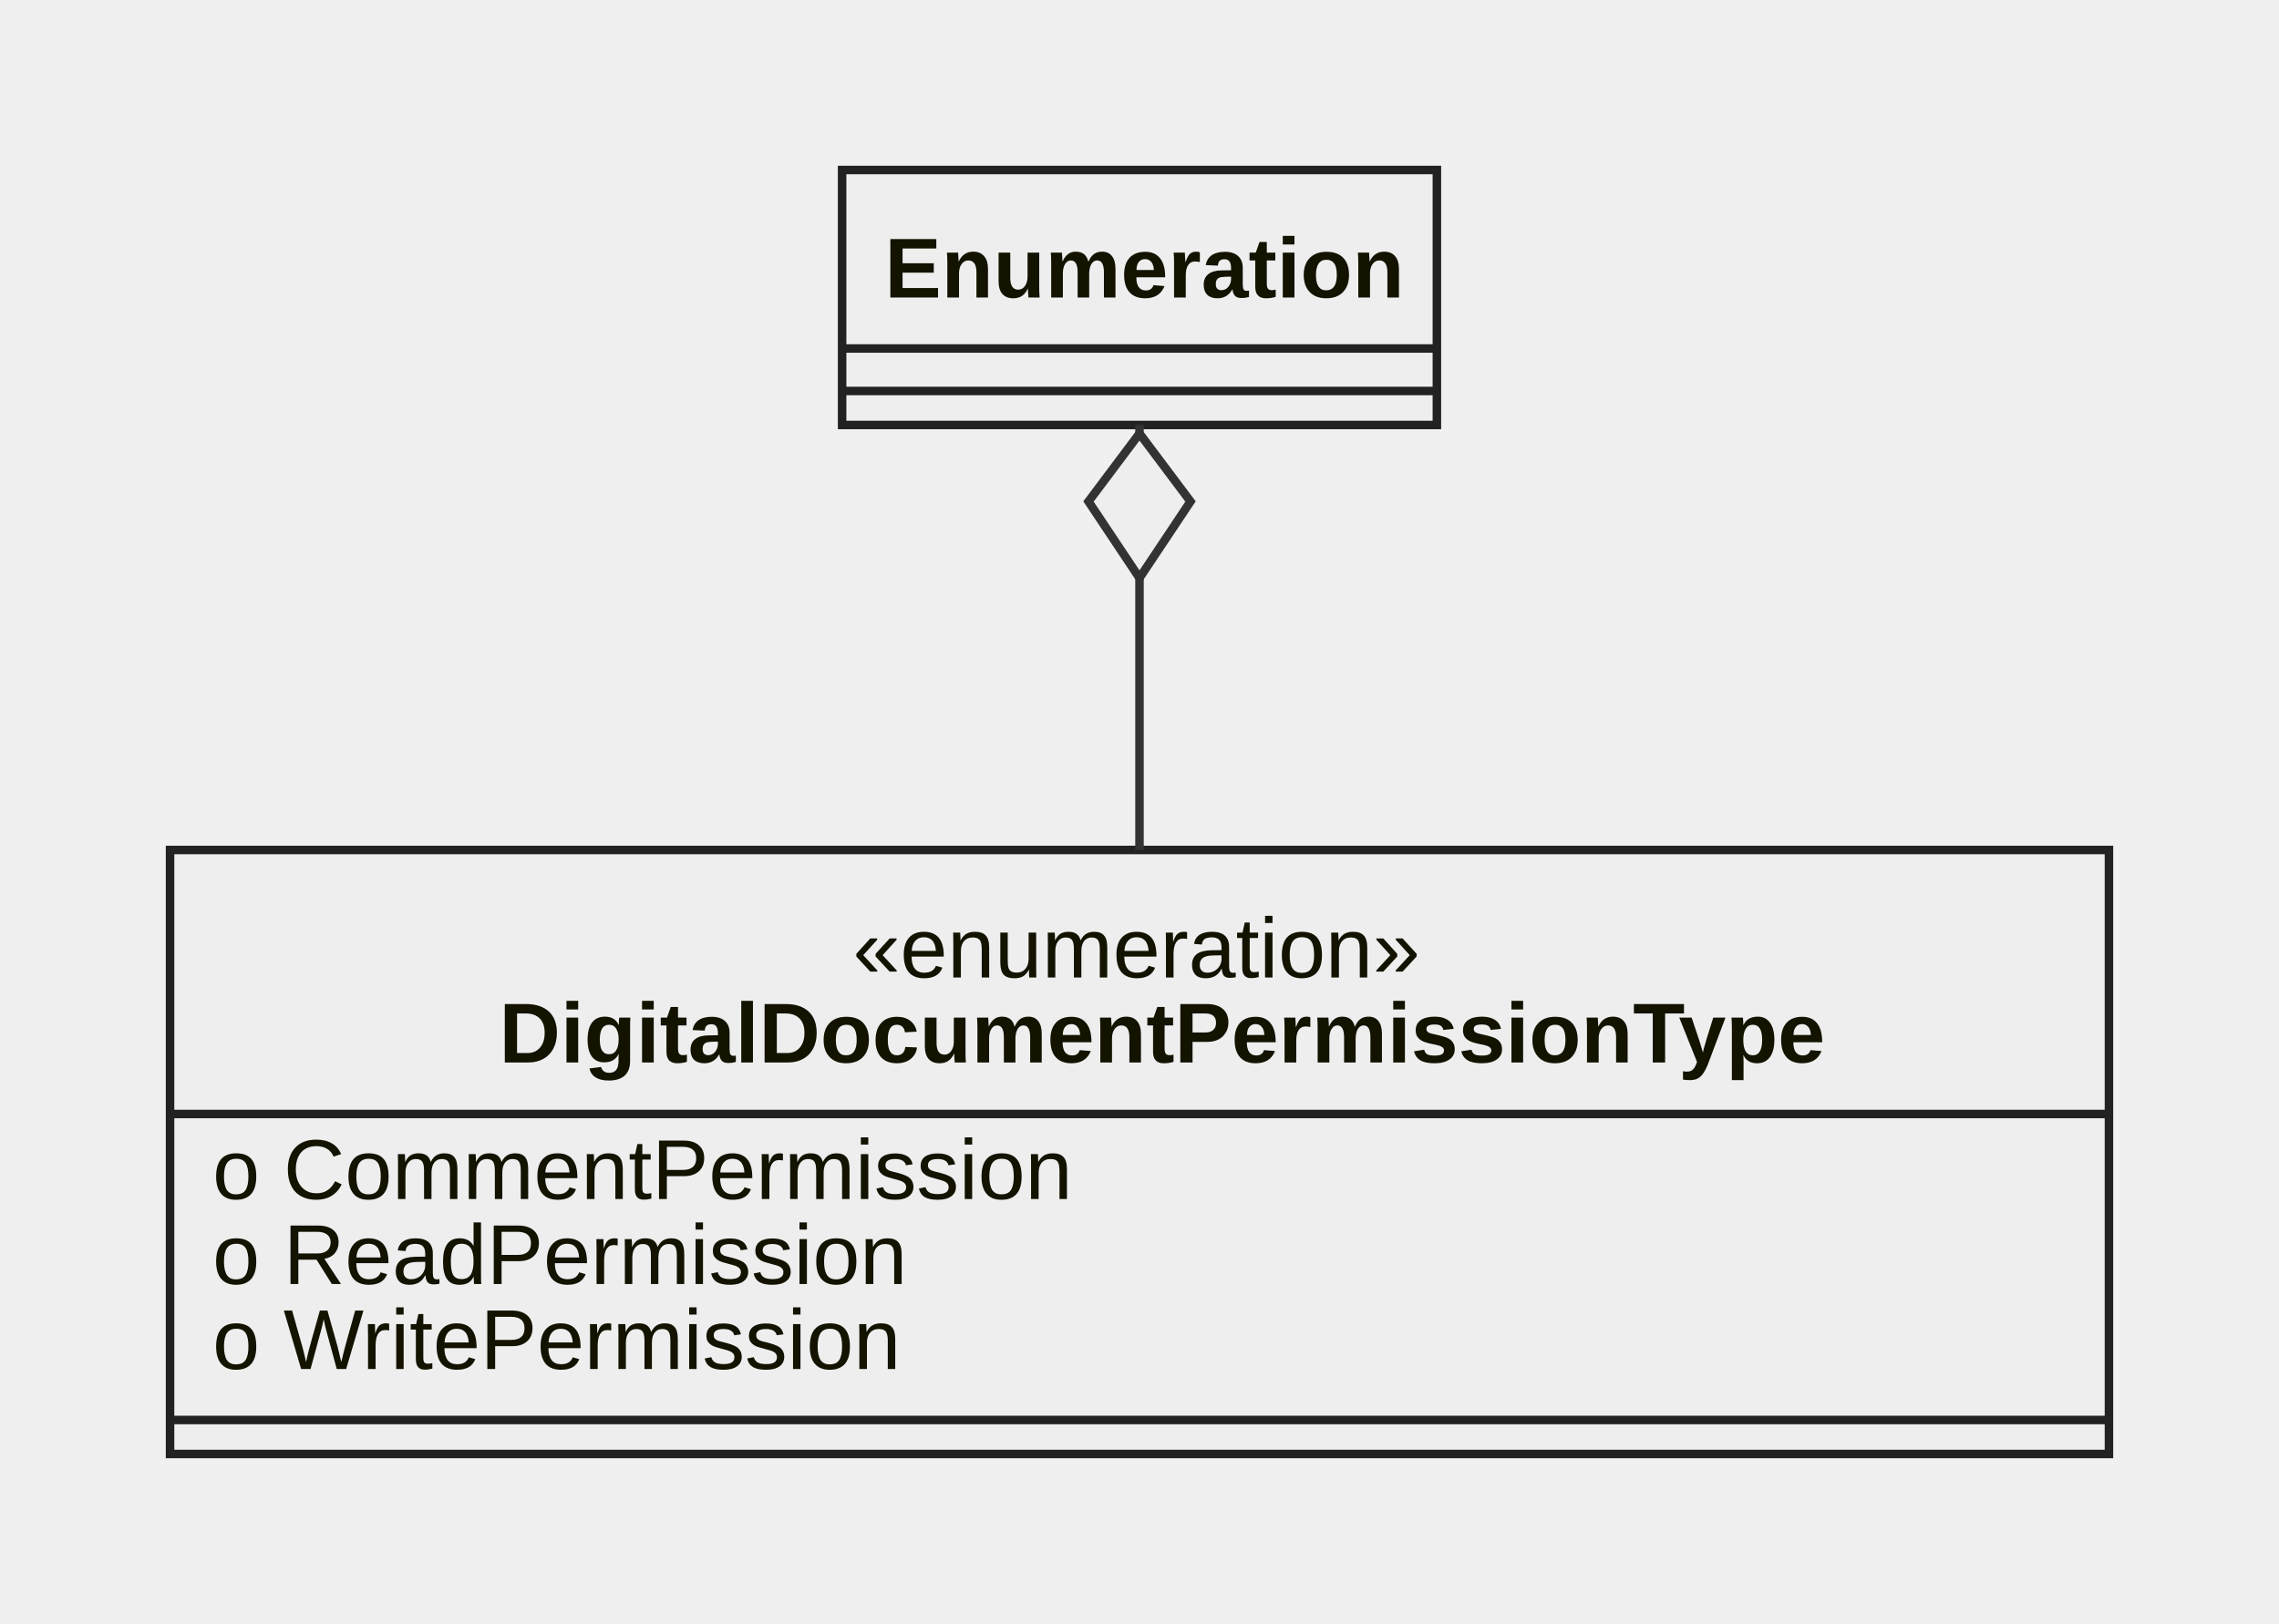
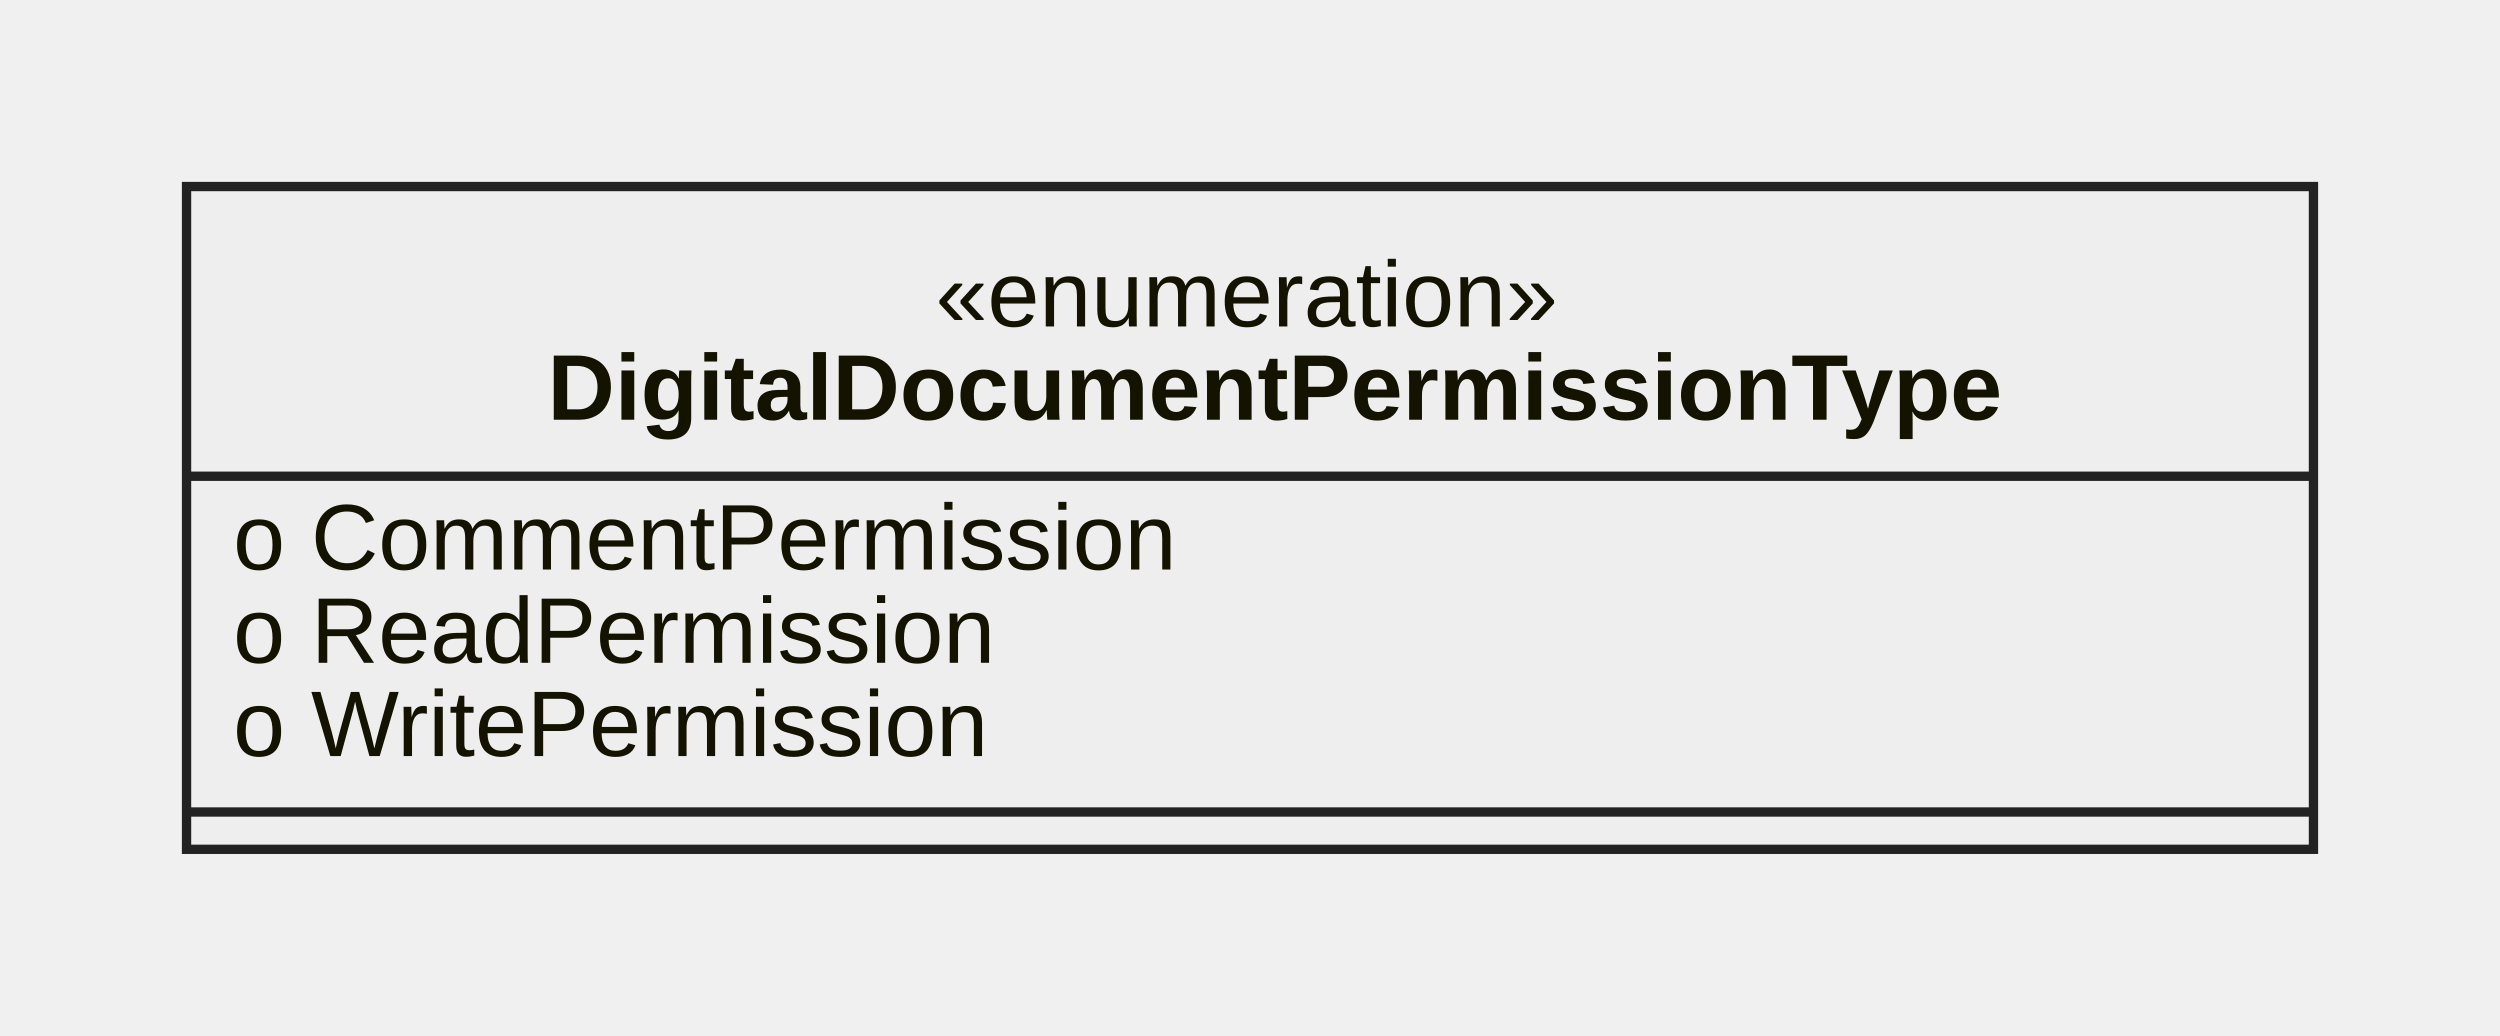
- <svg xmlns="http://www.w3.org/2000/svg" id="mermaid-1664836620463" width="100%" height="191.062" style="max-width: 268.047px;" viewBox="-20 -20 268.047 191.062">
-   <style>#mermaid-1664836620463{font-family:"trebuchet ms",verdana,arial,sans-serif;font-size:16px;fill:#333;}#mermaid-1664836620463 .error-icon{fill:#552222;}#mermaid-1664836620463 .error-text{fill:#552222;stroke:#552222;}#mermaid-1664836620463 .edge-thickness-normal{stroke-width:2px;}#mermaid-1664836620463 .edge-thickness-thick{stroke-width:3.5px;}#mermaid-1664836620463 .edge-pattern-solid{stroke-dasharray:0;}#mermaid-1664836620463 .edge-pattern-dashed{stroke-dasharray:3;}#mermaid-1664836620463 .edge-pattern-dotted{stroke-dasharray:2;}#mermaid-1664836620463 .marker{fill:#333333;stroke:#333333;}#mermaid-1664836620463 .marker.cross{stroke:#333333;}#mermaid-1664836620463 svg{font-family:"trebuchet ms",verdana,arial,sans-serif;font-size:16px;}#mermaid-1664836620463 g.classGroup text{fill:#222222;fill:#131300;stroke:none;font-family:"trebuchet ms",verdana,arial,sans-serif;font-size:10px;}#mermaid-1664836620463 g.classGroup text .title{font-weight:bolder;}#mermaid-1664836620463 .classTitle{font-weight:bolder;}#mermaid-1664836620463 .node rect,#mermaid-1664836620463 .node circle,#mermaid-1664836620463 .node ellipse,#mermaid-1664836620463 .node polygon,#mermaid-1664836620463 .node path{fill:#eeeeee;stroke:#222222;stroke-width:1px;}#mermaid-1664836620463 .divider{stroke:#222222;stroke:1;}#mermaid-1664836620463 g.clickable{cursor:pointer;}#mermaid-1664836620463 g.classGroup rect{fill:#eeeeee;stroke:#222222;}#mermaid-1664836620463 g.classGroup line{stroke:#222222;stroke-width:1;}#mermaid-1664836620463 .classLabel .box{stroke:none;stroke-width:0;fill:#eeeeee;opacity:0.5;}#mermaid-1664836620463 .classLabel .label{fill:#222222;font-size:10px;}#mermaid-1664836620463 .relation{stroke:#333333;stroke-width:1;fill:none;}#mermaid-1664836620463 .dashed-line{stroke-dasharray:3;}#mermaid-1664836620463 #compositionStart,#mermaid-1664836620463 .composition{fill:#333333 !important;stroke:#333333 !important;stroke-width:1;}#mermaid-1664836620463 #compositionEnd,#mermaid-1664836620463 .composition{fill:#333333 !important;stroke:#333333 !important;stroke-width:1;}#mermaid-1664836620463 #dependencyStart,#mermaid-1664836620463 .dependency{fill:#333333 !important;stroke:#333333 !important;stroke-width:1;}#mermaid-1664836620463 #dependencyStart,#mermaid-1664836620463 .dependency{fill:#333333 !important;stroke:#333333 !important;stroke-width:1;}#mermaid-1664836620463 #extensionStart,#mermaid-1664836620463 .extension{fill:#333333 !important;stroke:#333333 !important;stroke-width:1;}#mermaid-1664836620463 #extensionEnd,#mermaid-1664836620463 .extension{fill:#333333 !important;stroke:#333333 !important;stroke-width:1;}#mermaid-1664836620463 #aggregationStart,#mermaid-1664836620463 .aggregation{fill:#eeeeee !important;stroke:#333333 !important;stroke-width:1;}#mermaid-1664836620463 #aggregationEnd,#mermaid-1664836620463 .aggregation{fill:#eeeeee !important;stroke:#333333 !important;stroke-width:1;}#mermaid-1664836620463 .edgeTerminals{font-size:11px;}#mermaid-1664836620463:root{--mermaid-font-family:"trebuchet ms",verdana,arial,sans-serif;}</style>
+ <svg xmlns="http://www.w3.org/2000/svg" id="mermaid-1664841715596" width="100%" height="111.062" style="max-width: 268.047px;" viewBox="-20 -20 268.047 111.062">
+   <style>#mermaid-1664841715596{font-family:"trebuchet ms",verdana,arial,sans-serif;font-size:16px;fill:#333;}#mermaid-1664841715596 .error-icon{fill:#552222;}#mermaid-1664841715596 .error-text{fill:#552222;stroke:#552222;}#mermaid-1664841715596 .edge-thickness-normal{stroke-width:2px;}#mermaid-1664841715596 .edge-thickness-thick{stroke-width:3.5px;}#mermaid-1664841715596 .edge-pattern-solid{stroke-dasharray:0;}#mermaid-1664841715596 .edge-pattern-dashed{stroke-dasharray:3;}#mermaid-1664841715596 .edge-pattern-dotted{stroke-dasharray:2;}#mermaid-1664841715596 .marker{fill:#333333;stroke:#333333;}#mermaid-1664841715596 .marker.cross{stroke:#333333;}#mermaid-1664841715596 svg{font-family:"trebuchet ms",verdana,arial,sans-serif;font-size:16px;}#mermaid-1664841715596 g.classGroup text{fill:#222222;fill:#131300;stroke:none;font-family:"trebuchet ms",verdana,arial,sans-serif;font-size:10px;}#mermaid-1664841715596 g.classGroup text .title{font-weight:bolder;}#mermaid-1664841715596 .classTitle{font-weight:bolder;}#mermaid-1664841715596 .node rect,#mermaid-1664841715596 .node circle,#mermaid-1664841715596 .node ellipse,#mermaid-1664841715596 .node polygon,#mermaid-1664841715596 .node path{fill:#eeeeee;stroke:#222222;stroke-width:1px;}#mermaid-1664841715596 .divider{stroke:#222222;stroke:1;}#mermaid-1664841715596 g.clickable{cursor:pointer;}#mermaid-1664841715596 g.classGroup rect{fill:#eeeeee;stroke:#222222;}#mermaid-1664841715596 g.classGroup line{stroke:#222222;stroke-width:1;}#mermaid-1664841715596 .classLabel .box{stroke:none;stroke-width:0;fill:#eeeeee;opacity:0.5;}#mermaid-1664841715596 .classLabel .label{fill:#222222;font-size:10px;}#mermaid-1664841715596 .relation{stroke:#333333;stroke-width:1;fill:none;}#mermaid-1664841715596 .dashed-line{stroke-dasharray:3;}#mermaid-1664841715596 #compositionStart,#mermaid-1664841715596 .composition{fill:#333333 !important;stroke:#333333 !important;stroke-width:1;}#mermaid-1664841715596 #compositionEnd,#mermaid-1664841715596 .composition{fill:#333333 !important;stroke:#333333 !important;stroke-width:1;}#mermaid-1664841715596 #dependencyStart,#mermaid-1664841715596 .dependency{fill:#333333 !important;stroke:#333333 !important;stroke-width:1;}#mermaid-1664841715596 #dependencyStart,#mermaid-1664841715596 .dependency{fill:#333333 !important;stroke:#333333 !important;stroke-width:1;}#mermaid-1664841715596 #extensionStart,#mermaid-1664841715596 .extension{fill:#333333 !important;stroke:#333333 !important;stroke-width:1;}#mermaid-1664841715596 #extensionEnd,#mermaid-1664841715596 .extension{fill:#333333 !important;stroke:#333333 !important;stroke-width:1;}#mermaid-1664841715596 #aggregationStart,#mermaid-1664841715596 .aggregation{fill:#eeeeee !important;stroke:#333333 !important;stroke-width:1;}#mermaid-1664841715596 #aggregationEnd,#mermaid-1664841715596 .aggregation{fill:#eeeeee !important;stroke:#333333 !important;stroke-width:1;}#mermaid-1664841715596 .edgeTerminals{font-size:11px;}#mermaid-1664841715596:root{--mermaid-font-family:"trebuchet ms",verdana,arial,sans-serif;}</style>
  <g />
  <defs>
    <marker id="extensionStart" class="extension" refX="0" refY="7" markerWidth="190" markerHeight="240" orient="auto">
      <path d="M 1,7 L18,13 V 1 Z" />
    </marker>
  </defs>
  <defs>
    <marker id="extensionEnd" refX="19" refY="7" markerWidth="20" markerHeight="28" orient="auto">
      <path d="M 1,1 V 13 L18,7 Z" />
    </marker>
  </defs>
  <defs>
    <marker id="compositionStart" class="extension" refX="0" refY="7" markerWidth="190" markerHeight="240" orient="auto">
      <path d="M 18,7 L9,13 L1,7 L9,1 Z" />
    </marker>
  </defs>
  <defs>
    <marker id="compositionEnd" refX="19" refY="7" markerWidth="20" markerHeight="28" orient="auto">
      <path d="M 18,7 L9,13 L1,7 L9,1 Z" />
    </marker>
  </defs>
  <defs>
    <marker id="aggregationStart" class="extension" refX="0" refY="7" markerWidth="190" markerHeight="240" orient="auto">
      <path d="M 18,7 L9,13 L1,7 L9,1 Z" />
    </marker>
  </defs>
  <defs>
    <marker id="aggregationEnd" refX="19" refY="7" markerWidth="20" markerHeight="28" orient="auto">
      <path d="M 18,7 L9,13 L1,7 L9,1 Z" />
    </marker>
  </defs>
  <defs>
    <marker id="dependencyStart" class="extension" refX="0" refY="7" markerWidth="190" markerHeight="240" orient="auto">
      <path d="M 5,7 L9,13 L1,7 L9,1 Z" />
    </marker>
  </defs>
  <defs>
    <marker id="dependencyEnd" refX="19" refY="7" markerWidth="20" markerHeight="28" orient="auto">
      <path d="M 18,7 L9,13 L14,7 L9,1 Z" />
    </marker>
  </defs>
-   <g id="classid-Enumeration-0" class="classGroup" transform="translate(79.04688,0 )">
-     <rect x="0" y="0" width="69.953" height="30" class=" " />
-     <text y="15" x="0">
-       <tspan class="title" x="5">Enumeration</tspan>
-     </text>
-     <line x1="0" y1="21" y2="21" x2="69.953" />
-     <text x="5" y="31" fill="white" class="classText" />
-     <line x1="0" y1="26" y2="26" x2="69.953" />
-     <text x="5" y="41" fill="white" class="classText" />
-   </g>
-   <g id="classid-DigitalDocumentPermissionType-1" class="classGroup" transform="translate(0,80 )">
+   <g id="classid-DigitalDocumentPermissionType-0" class="classGroup" transform="translate(0,0 )">
    <rect x="0" y="0" width="228.047" height="71.062" class=" " />
    <text y="15" x="0">
      <tspan x="80.312">«enumeration»</tspan>
      <tspan class="title" dy="10" x="38.703">DigitalDocumentPermissionType</tspan>
    </text>
    <line x1="0" y1="31.062" y2="31.062" x2="228.047" />
    <text x="5" y="41.062" fill="white" class="classText">
      <tspan x="5">o CommentPermission</tspan>
      <tspan x="5" dy="10">o ReadPermission</tspan>
      <tspan x="5" dy="10">o WritePermission</tspan>
    </text>
    <line x1="0" y1="67.062" y2="67.062" x2="228.047" />
    <text x="5" y="82.062" fill="white" class="classText" />
  </g>
-   <path d="M114.023,30L114.023,34.167C114.023,38.333,114.023,46.667,114.023,55C114.023,63.333,114.023,71.667,114.023,75.833L114.023,80" id="edge0" class="relation" marker-start="url(#aggregationStart)" />
</svg>
